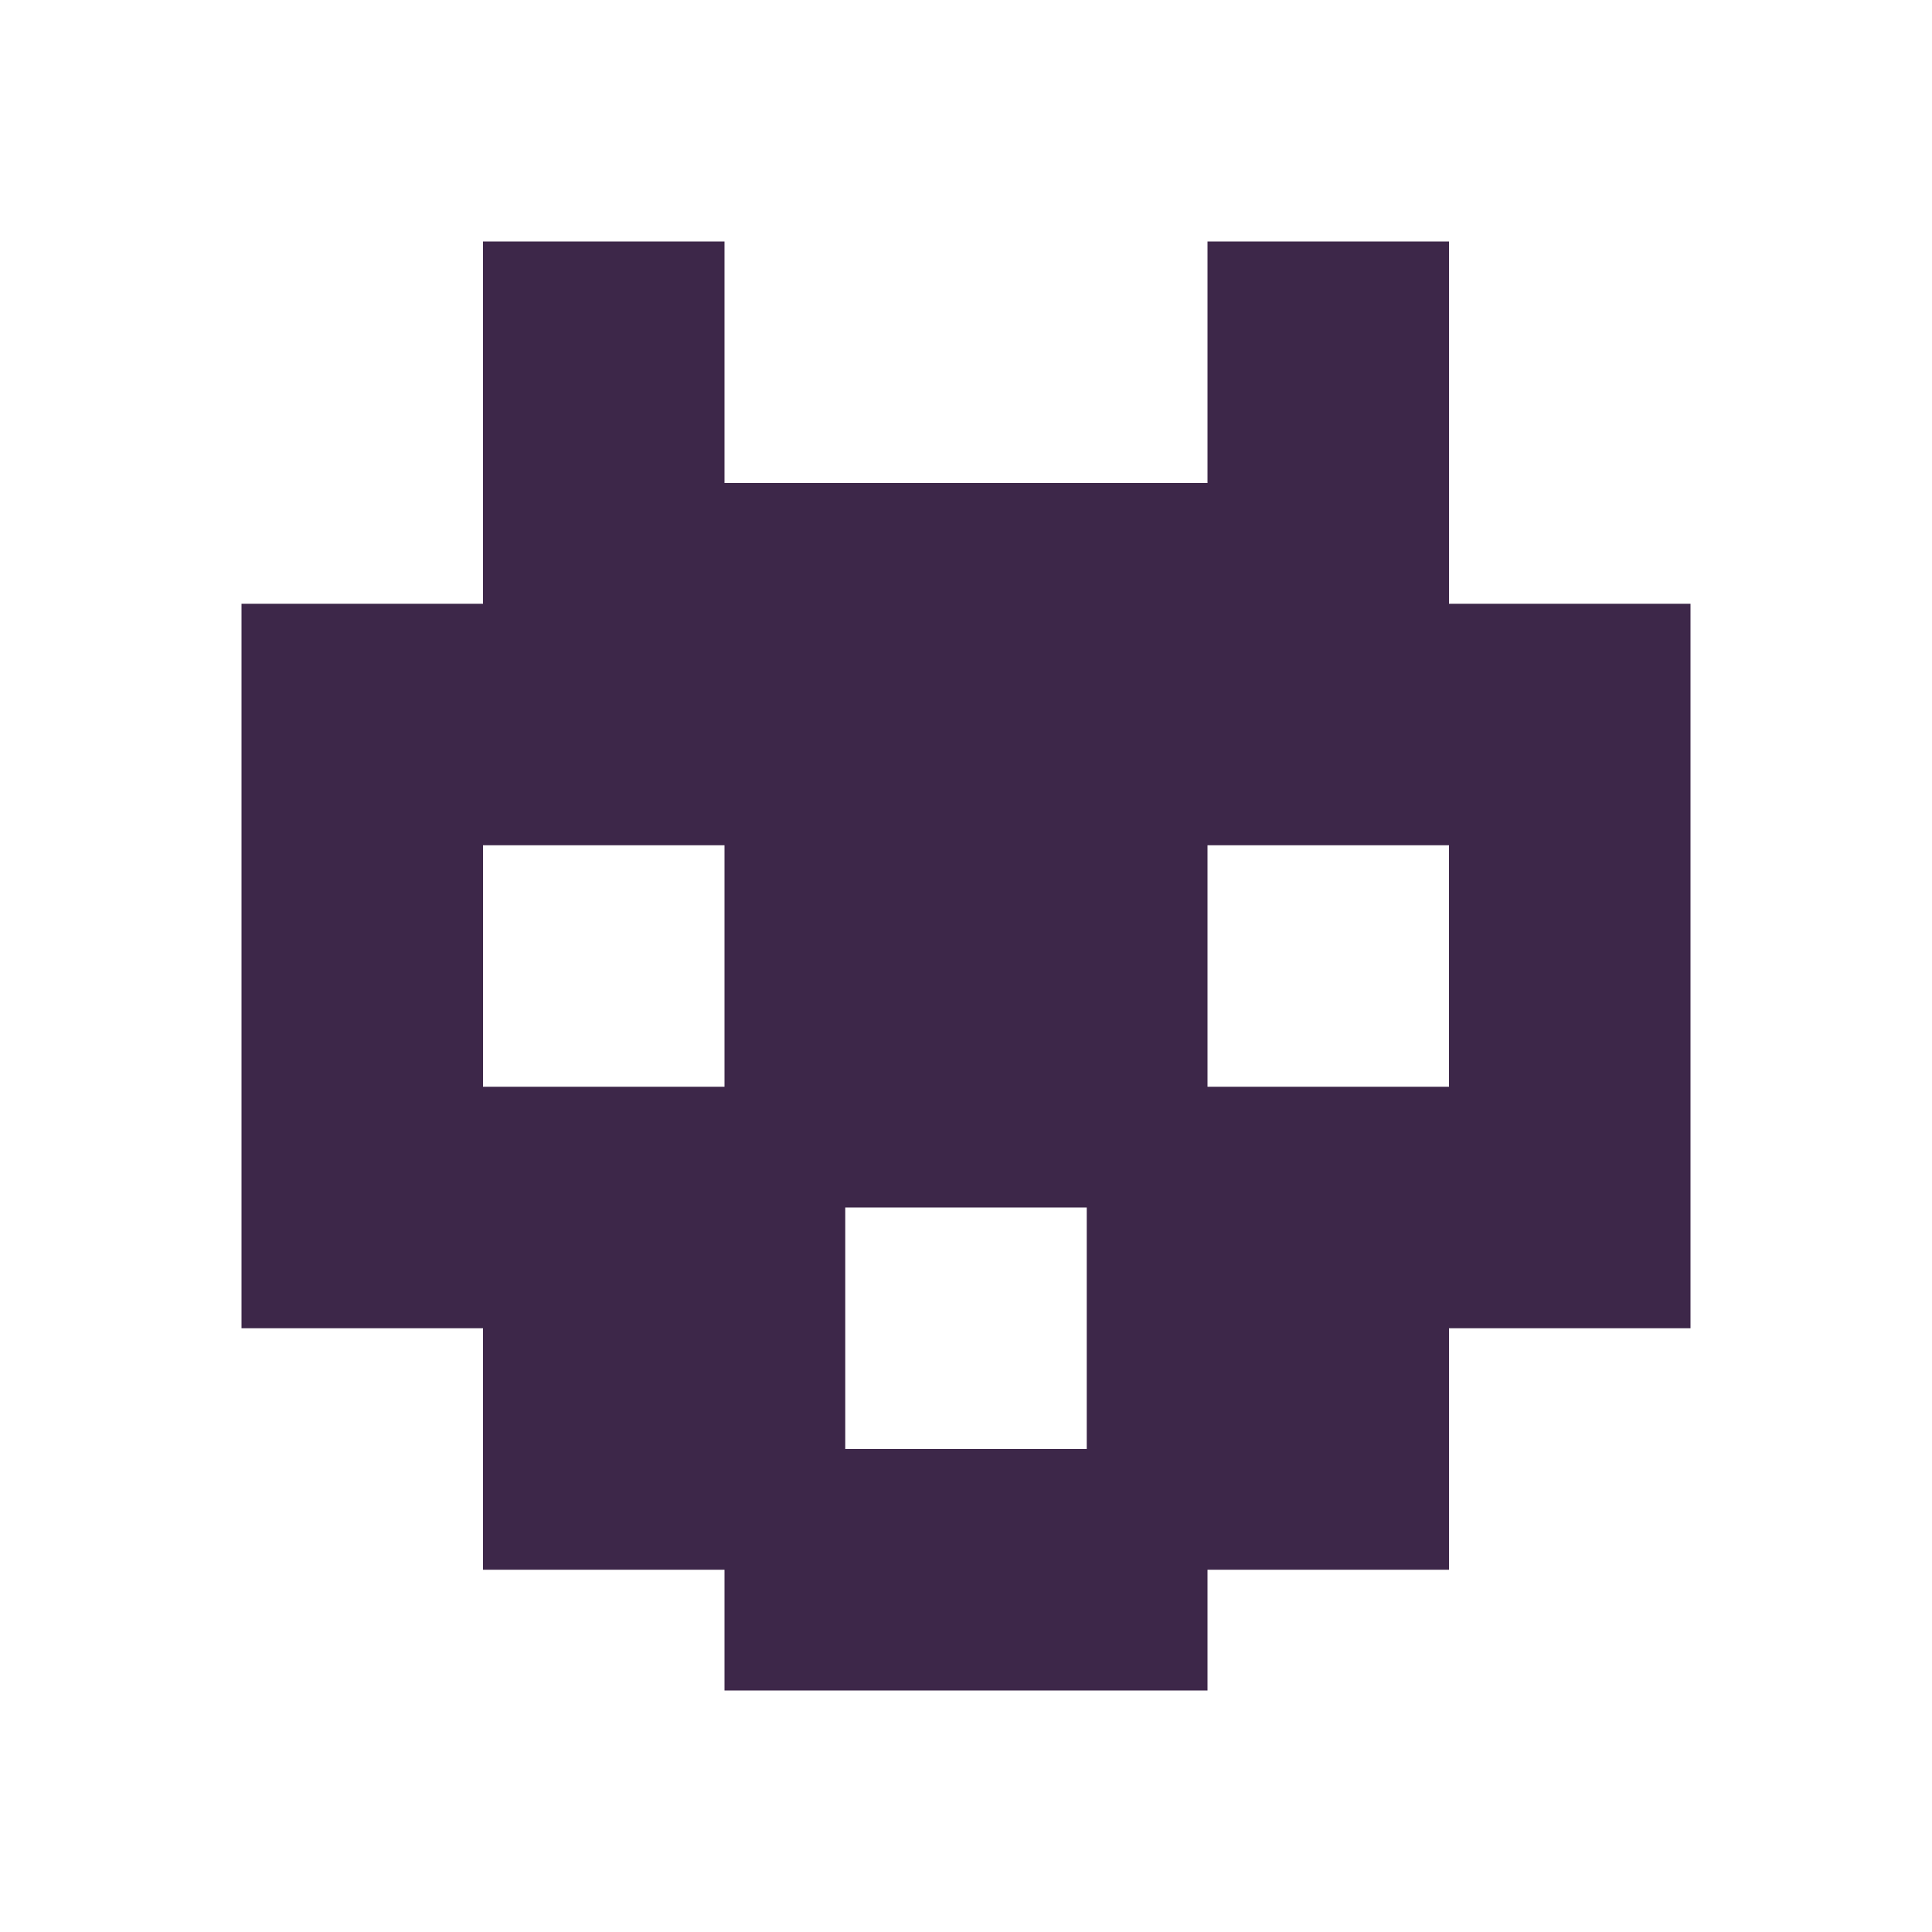
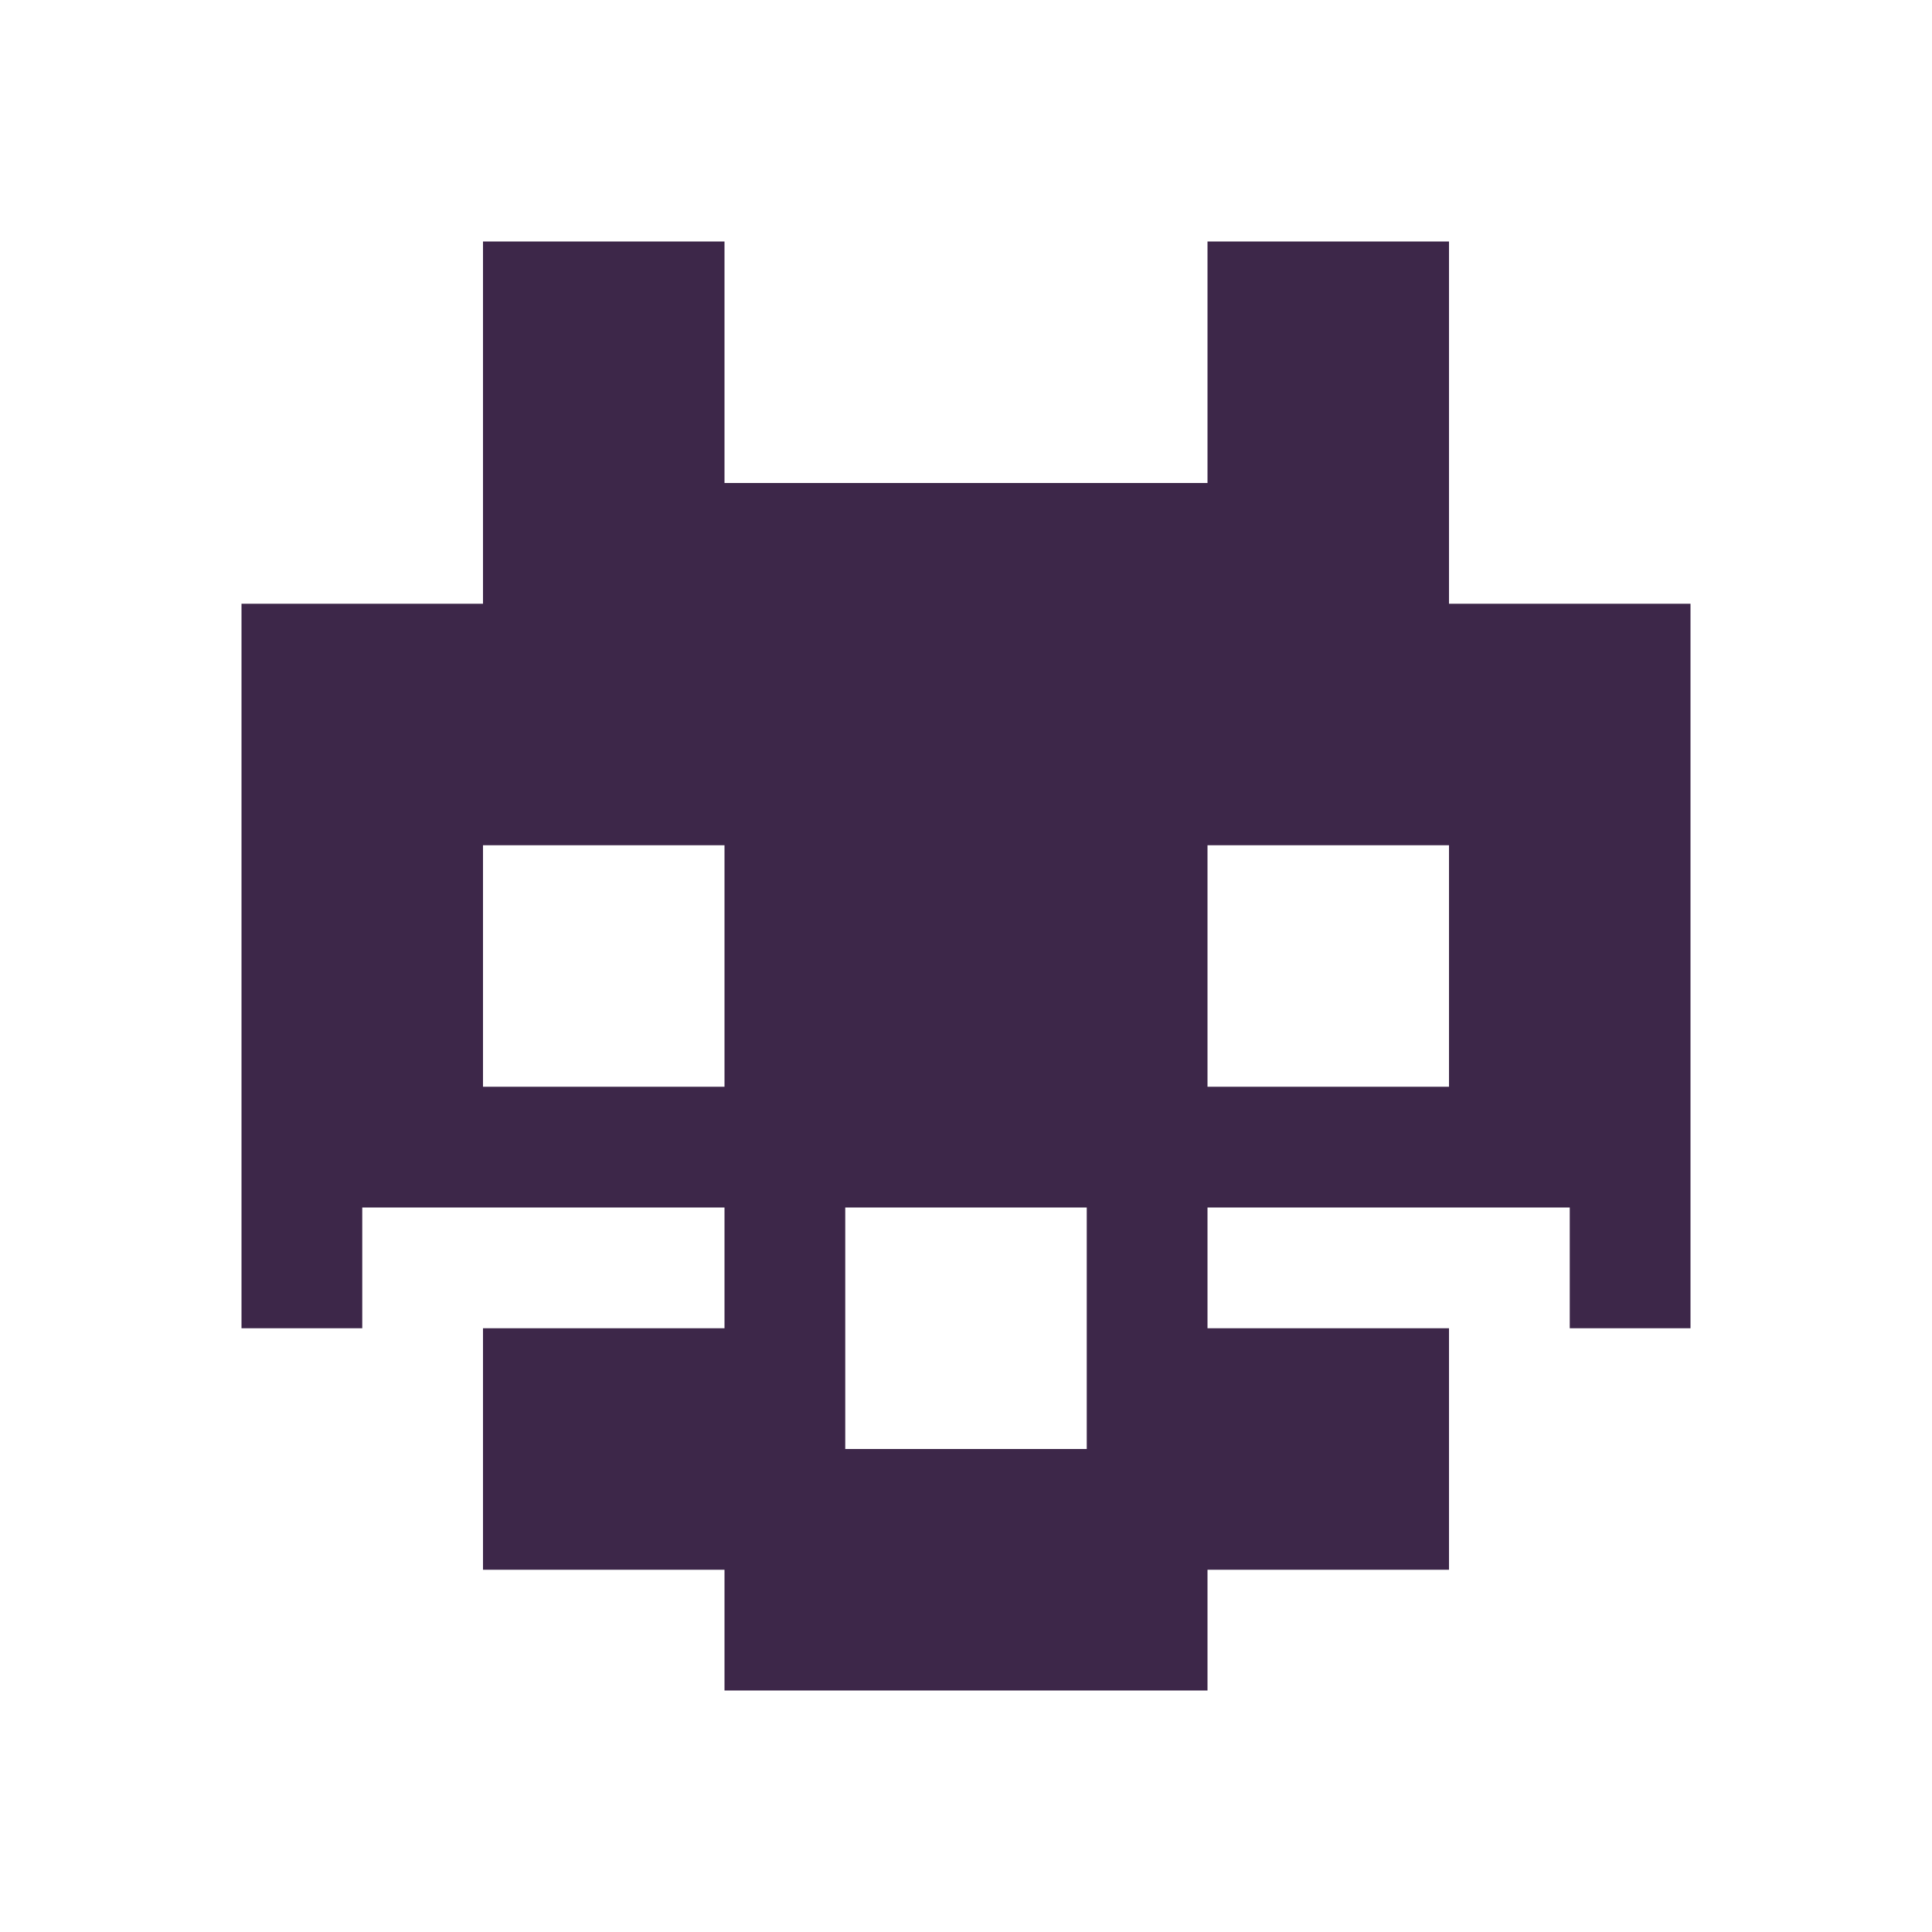
<svg xmlns="http://www.w3.org/2000/svg" width="128.000" height="128.000" viewBox="0 0 128.000 128.000">
-   <path fill="#3D2749" fill-rule="evenodd" d="M32 16H48V32H80V16H96V40H112V88H96V104H80V112H48V104H32V88H16V40H32ZM32 56H48V72H32ZM80 56H96V72H80ZM56 80H72V96H56Z" />
+   <path fill="#3D2749" fill-rule="evenodd" d="M32 16H48V32H80V16H96V40H112V88H96V104H80V112H48V104H32V88H16V40H32ZM32 56H48V72H32ZM80 56H96V72H80ZM24 80H48V88H24ZM80 80H104V88H80ZM56 80H72V96H56Z" />
</svg>
